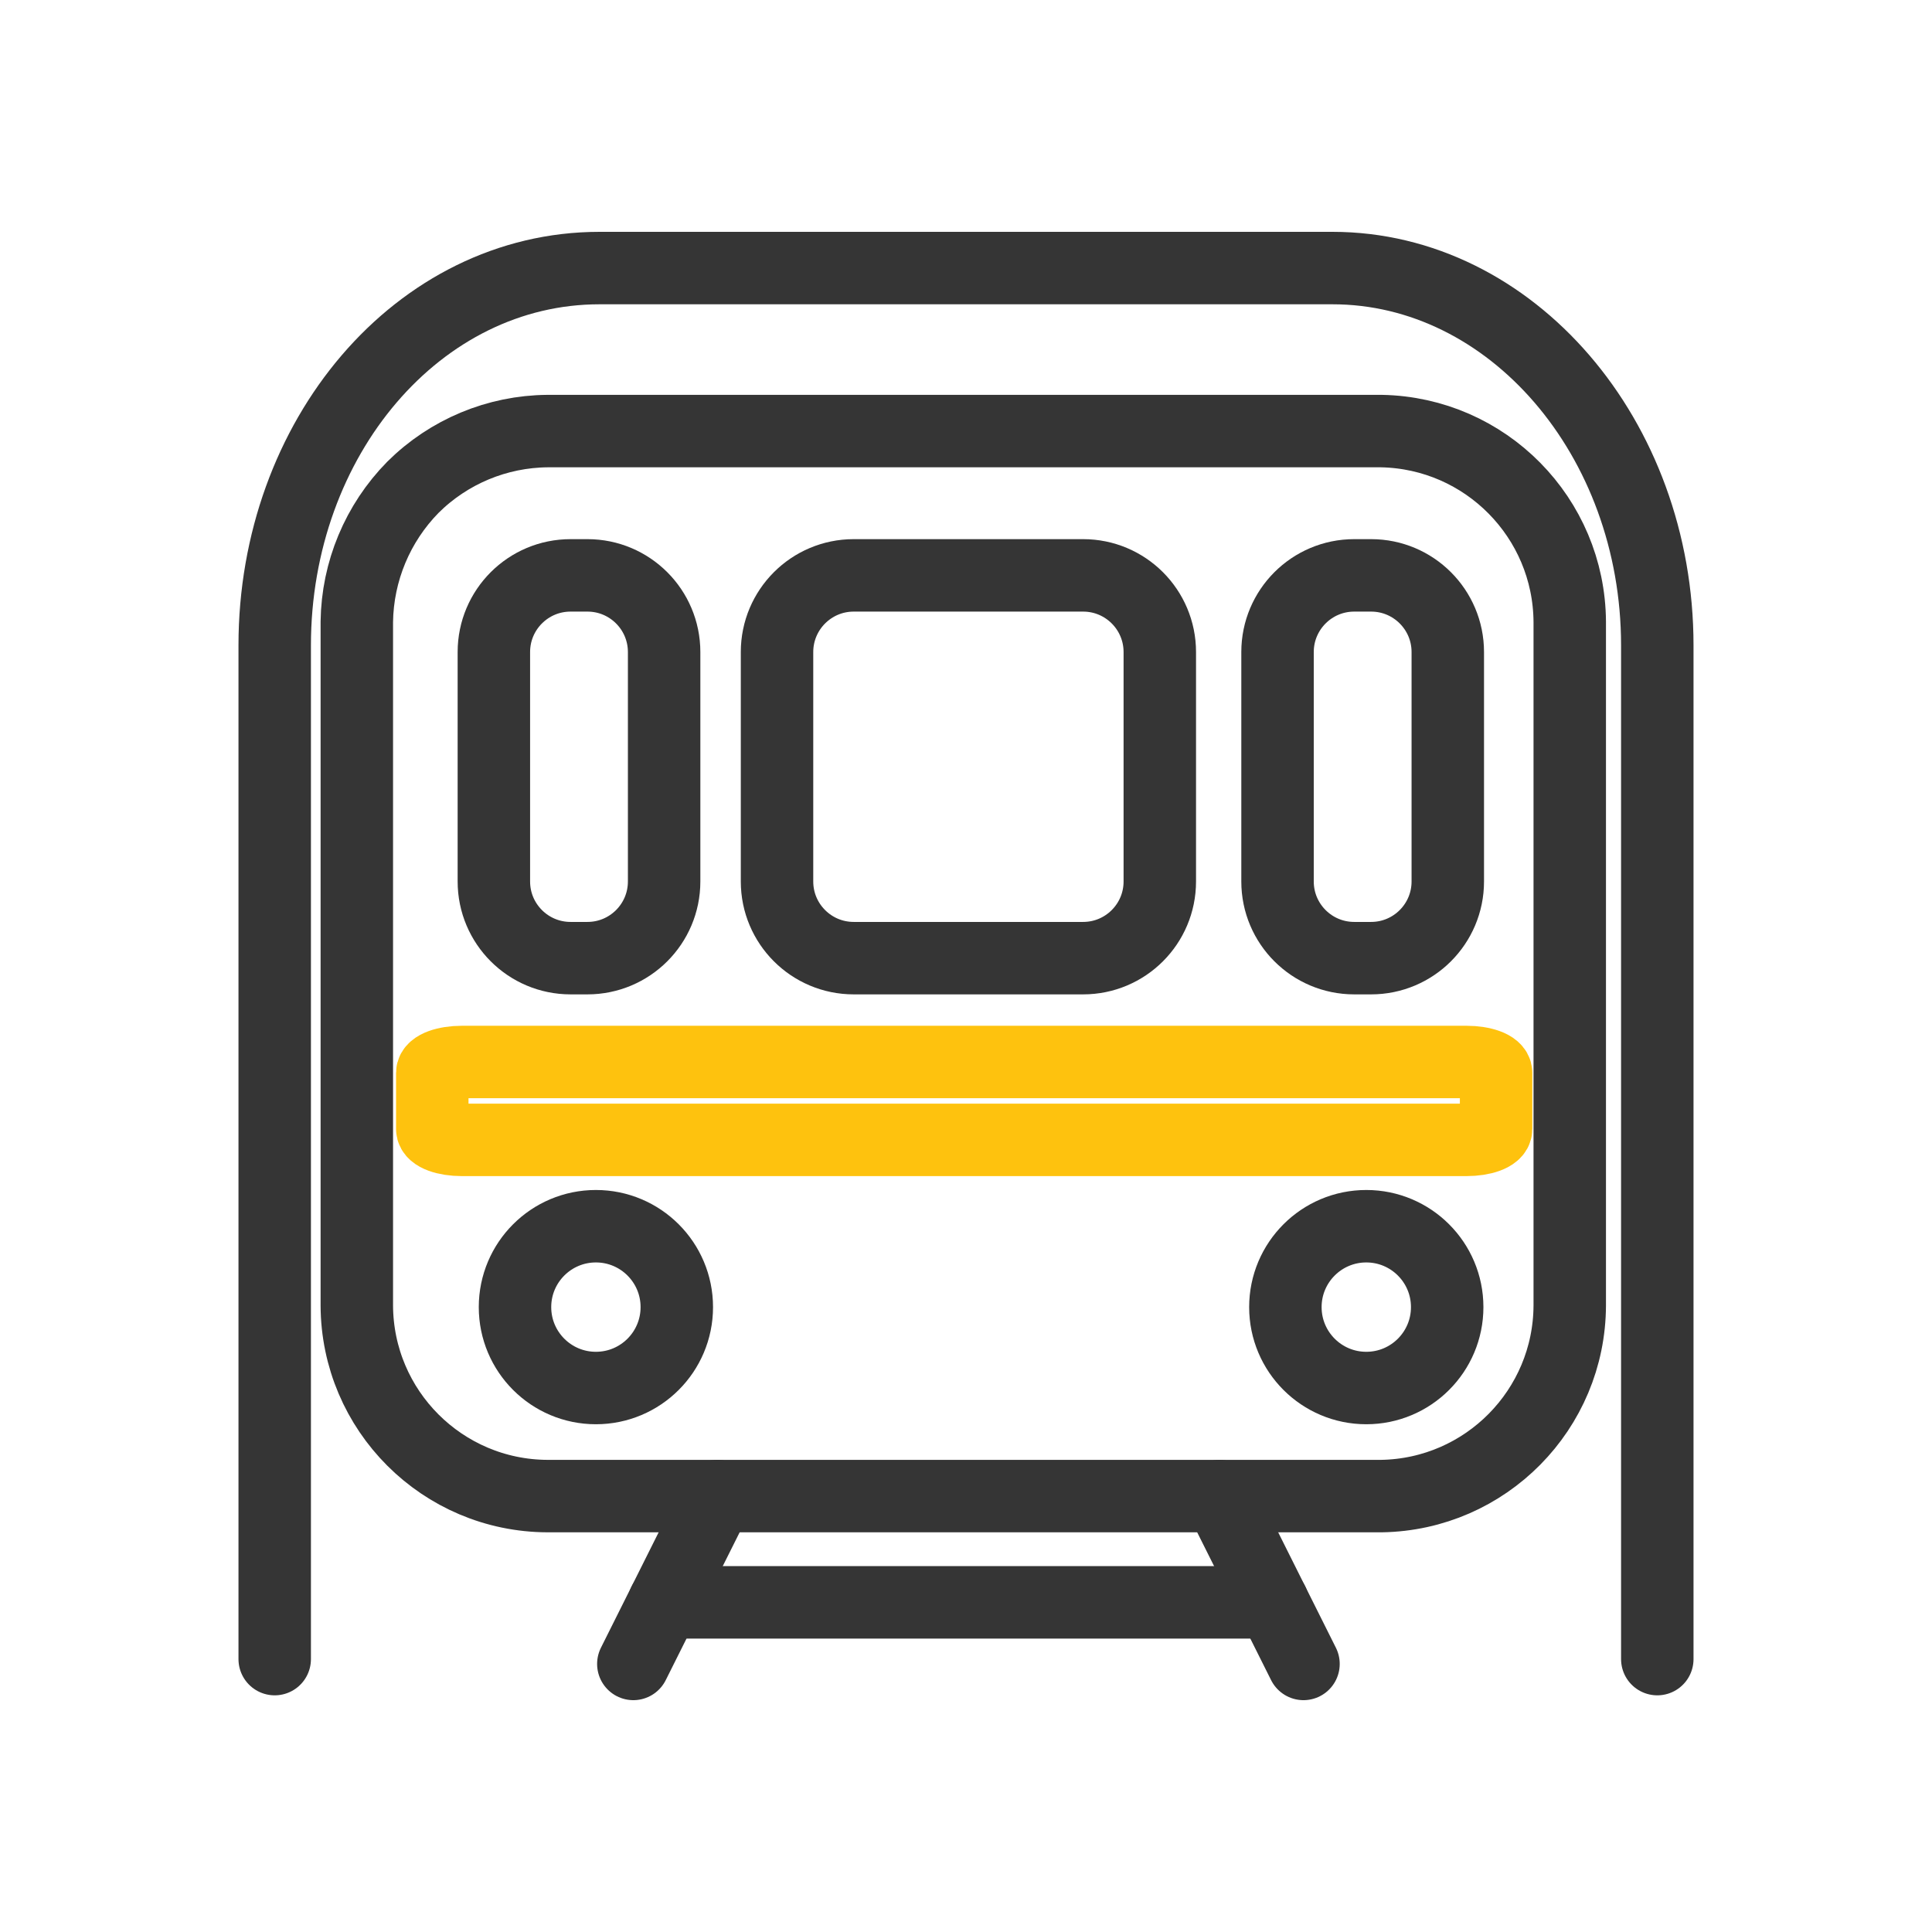
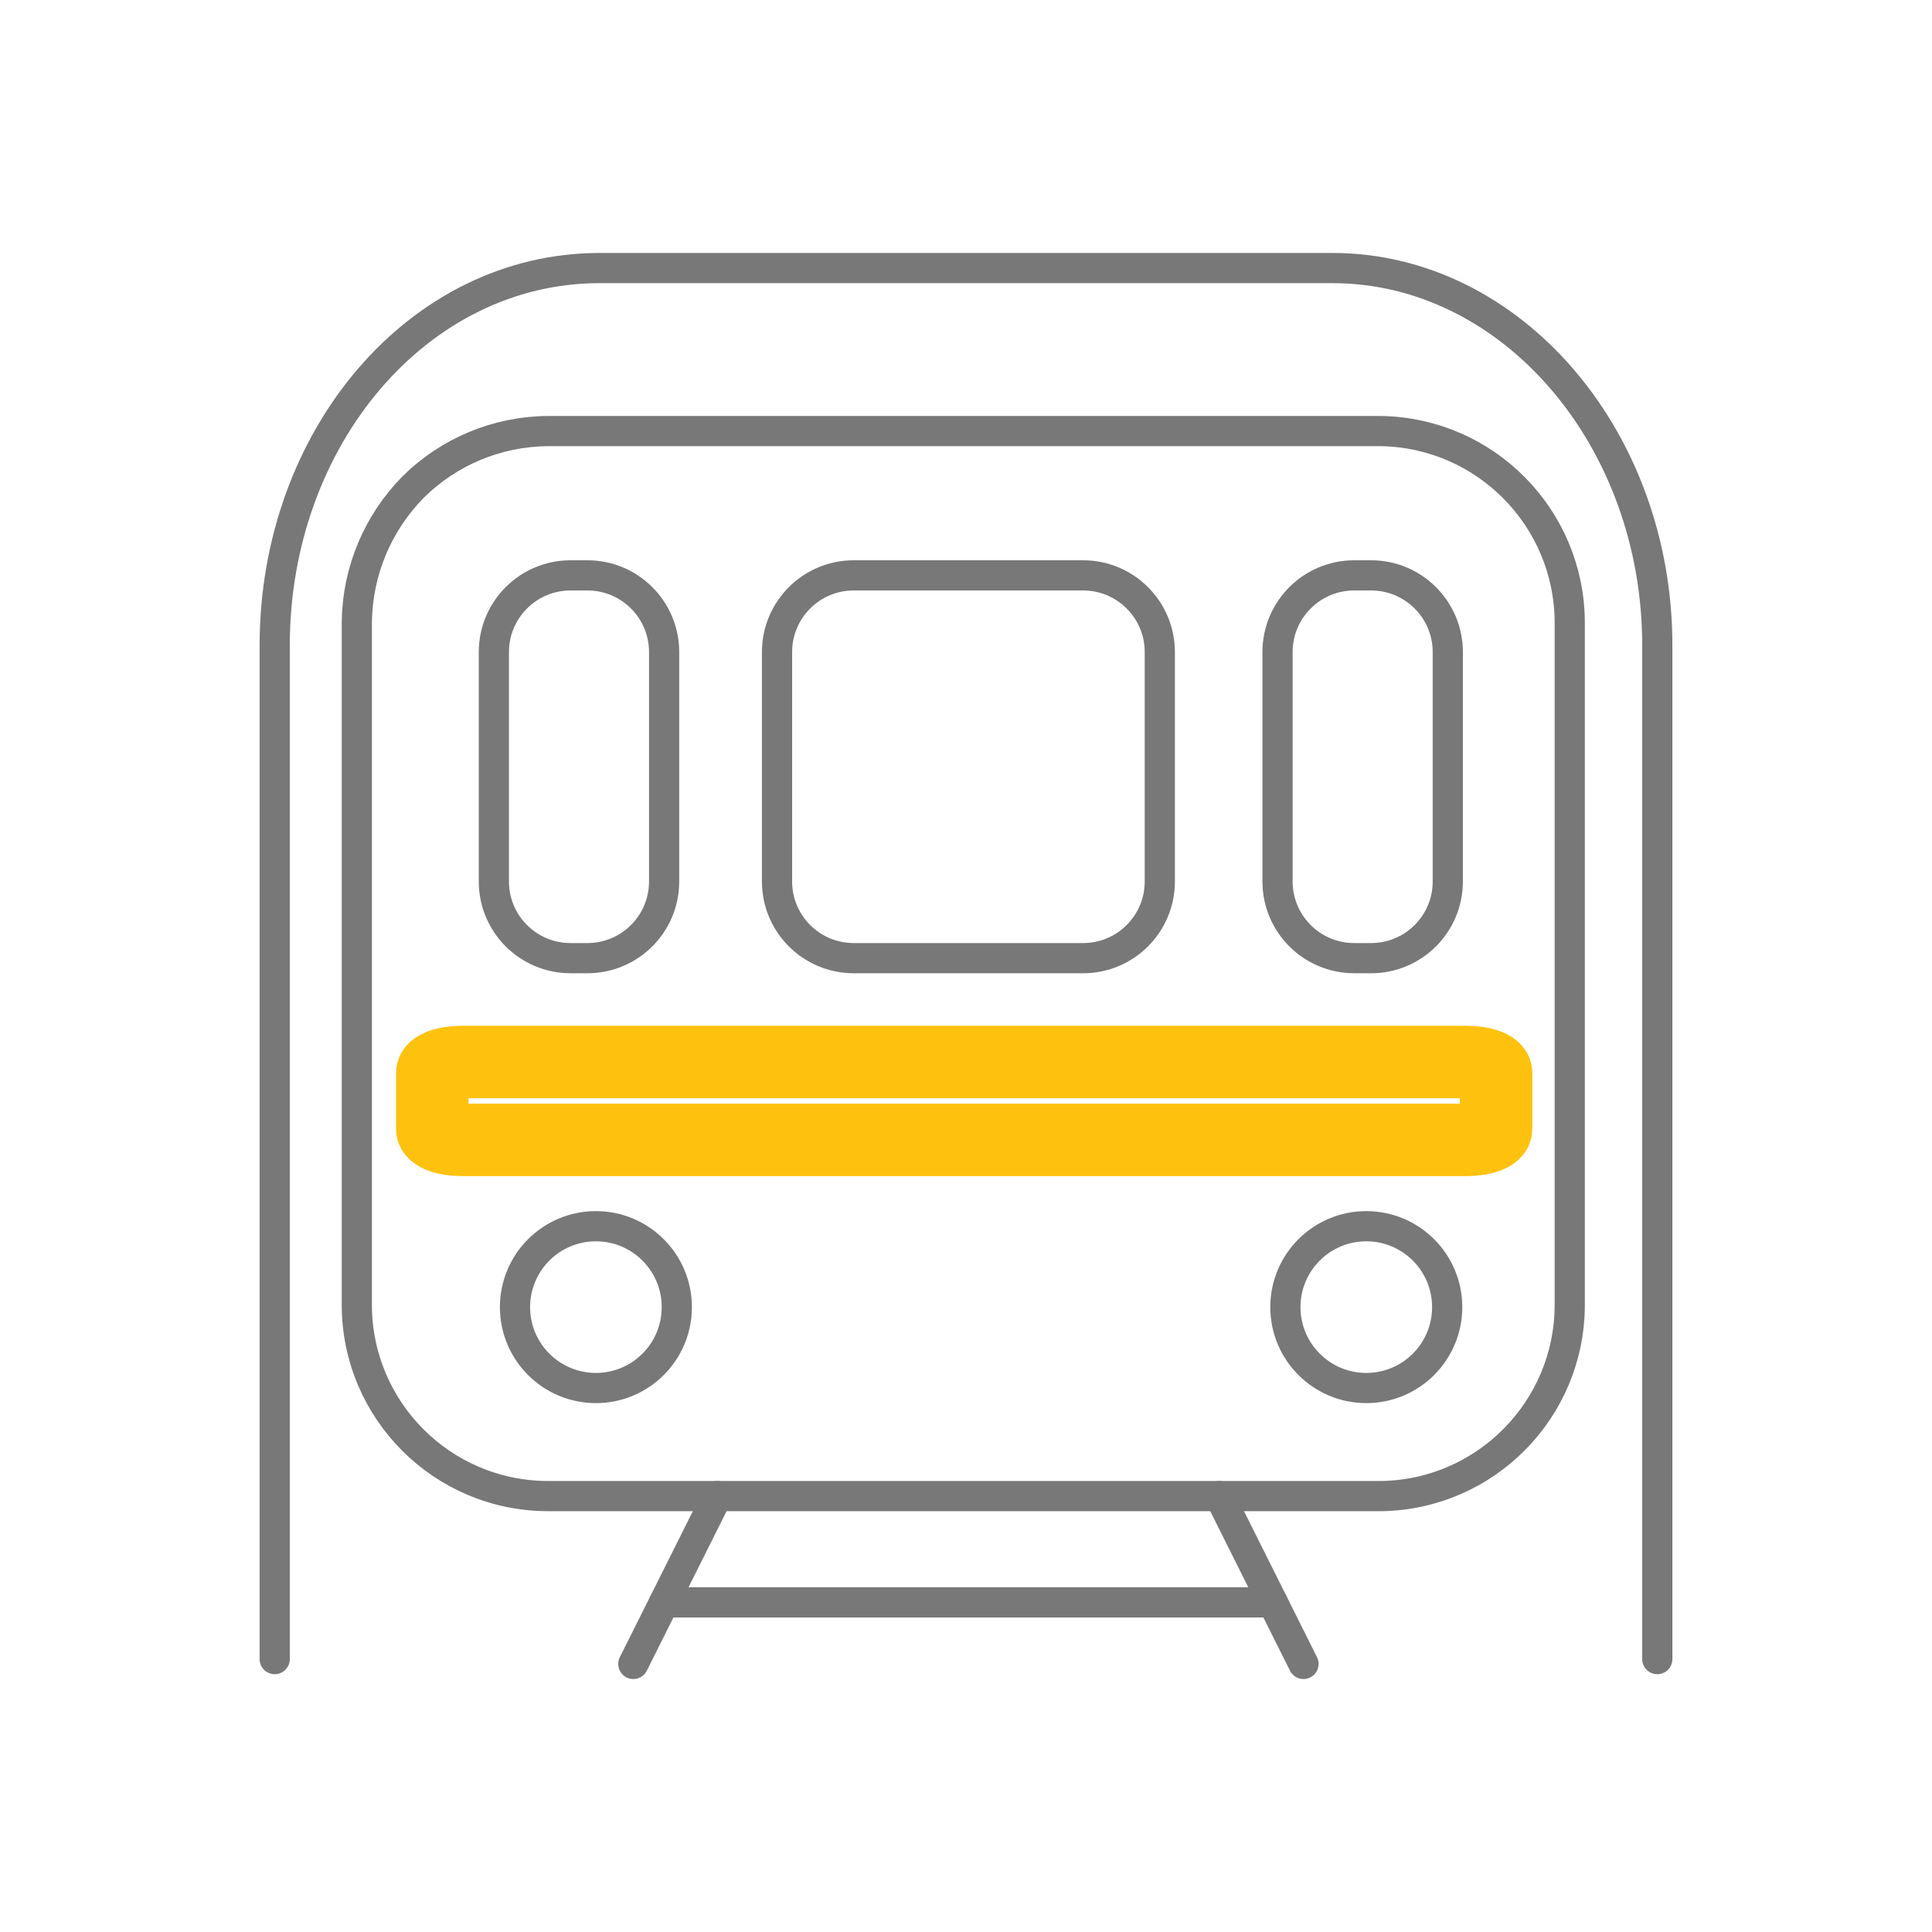
<svg xmlns="http://www.w3.org/2000/svg" viewBox="0 0 32 32">
-   <g fill="none" stroke-linecap="round" stroke-linejoin="round" stroke-width="1.2">
-     <g stroke="#353535">
+   <g fill="none" stroke-linecap="round" stroke-linejoin="round">
+     <g stroke="#787878" stroke-width="0.5">
      <path d="M27.45,27.48V10.69c0-3.44-2.42-6.25-5.38-6.25H9.93c-3,0-5.38,2.81-5.38,6.25V27.48" />
      <rect x="8.18" y="9.53" width="2.82" height="6.34" rx="1.27" />
      <rect x="12.87" y="9.53" width="6.34" height="6.34" rx="1.27" />
      <rect x="21.16" y="9.53" width="2.82" height="6.34" rx="1.27" />
      <circle cx="9.87" cy="21.65" r="1.34" />
      <circle cx="22.63" cy="21.65" r="1.34" />
      <path d="M22.88,24.78H9.07a3.17,3.17,0,0,1-3.16-3.16V10.3a3.24,3.24,0,0,1,.93-2.23,3.2,3.2,0,0,1,2.23-.93H22.88A3.18,3.18,0,0,1,26,10.3V21.62A3.17,3.17,0,0,1,22.88,24.78Z" />
      <line x1="10.49" y1="27.56" x2="11.88" y2="24.78" />
      <line x1="20.2" y1="24.78" x2="21.59" y2="27.56" />
      <line x1="11" y1="26.54" x2="21.08" y2="26.54" />
    </g>
-     <path d="M24.29,17.59H7.65c-.27,0-.49.08-.49.18v.93c0,.1.22.18.49.18H24.29c.27,0,.49-.08.49-.18v-.93C24.78,17.67,24.56,17.59,24.29,17.59Z" stroke="#FEC20E" />
+     <path d="M24.29,17.59H7.65c-.27,0-.49.08-.49.18v.93c0,.1.22.18.49.18H24.29c.27,0,.49-.08.49-.18v-.93C24.78,17.67,24.56,17.59,24.29,17.59Z" stroke="#FEC20E" stroke-width="1.2" />
  </g>
</svg>
